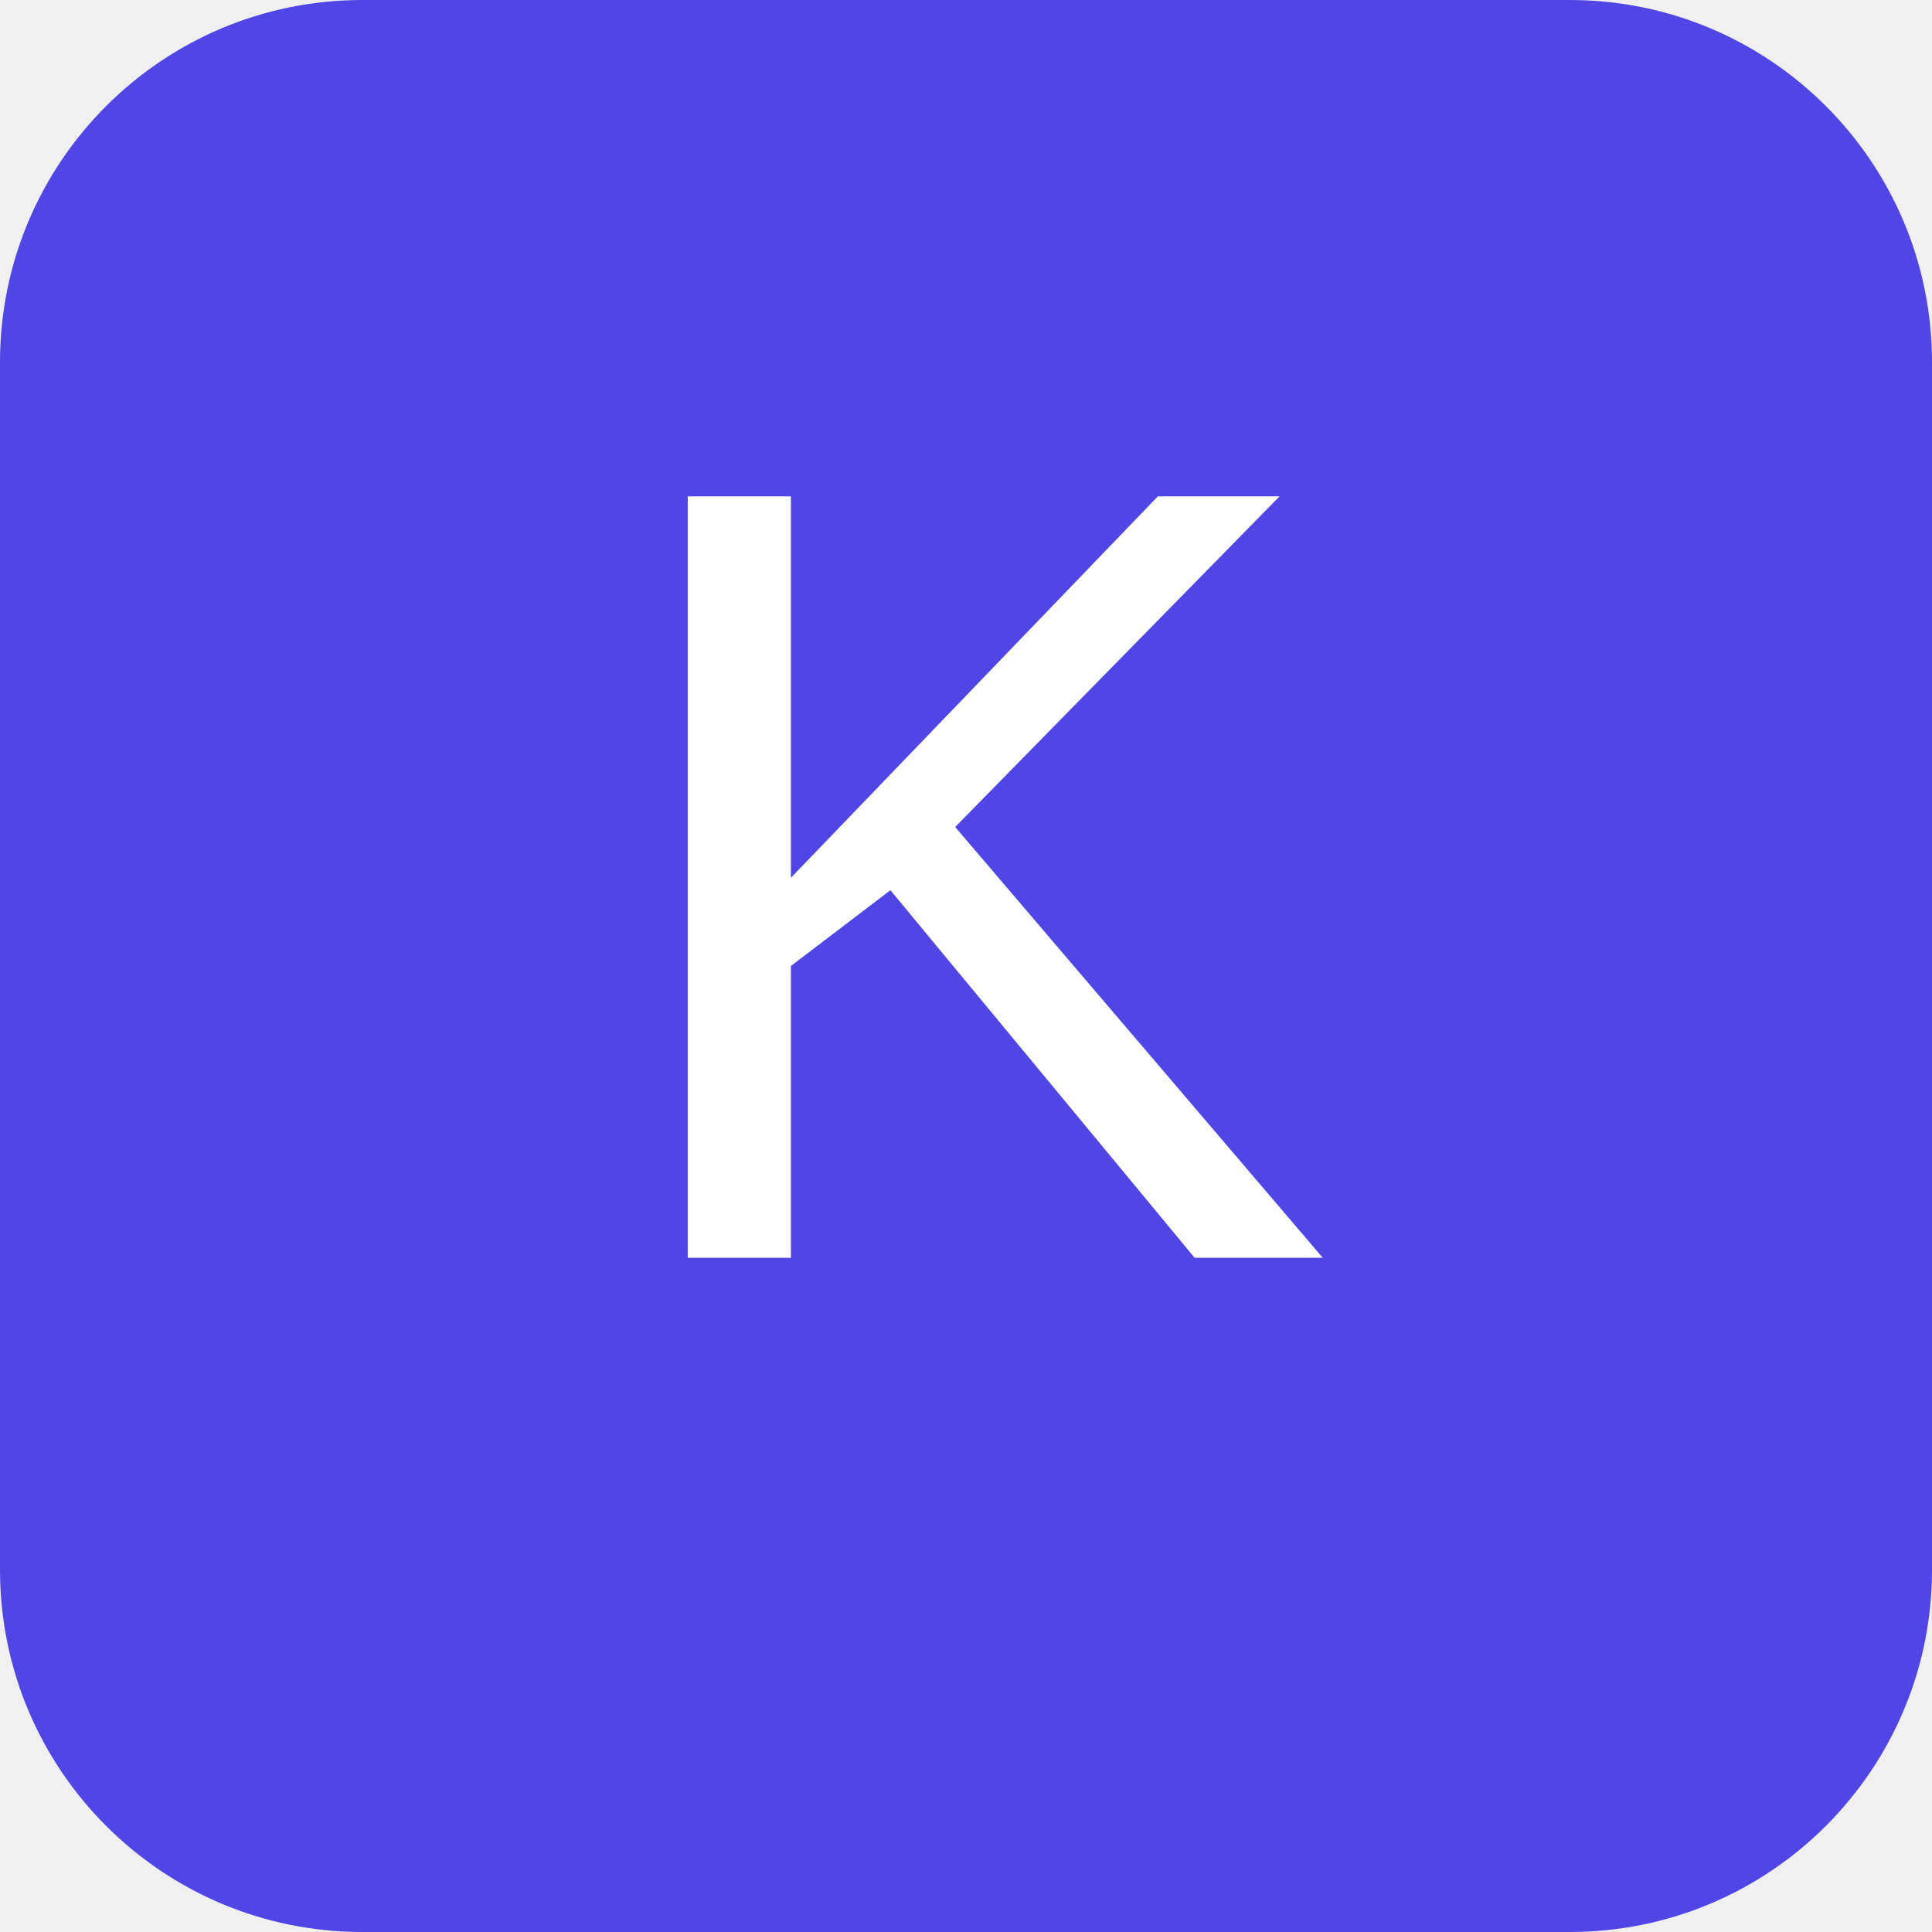
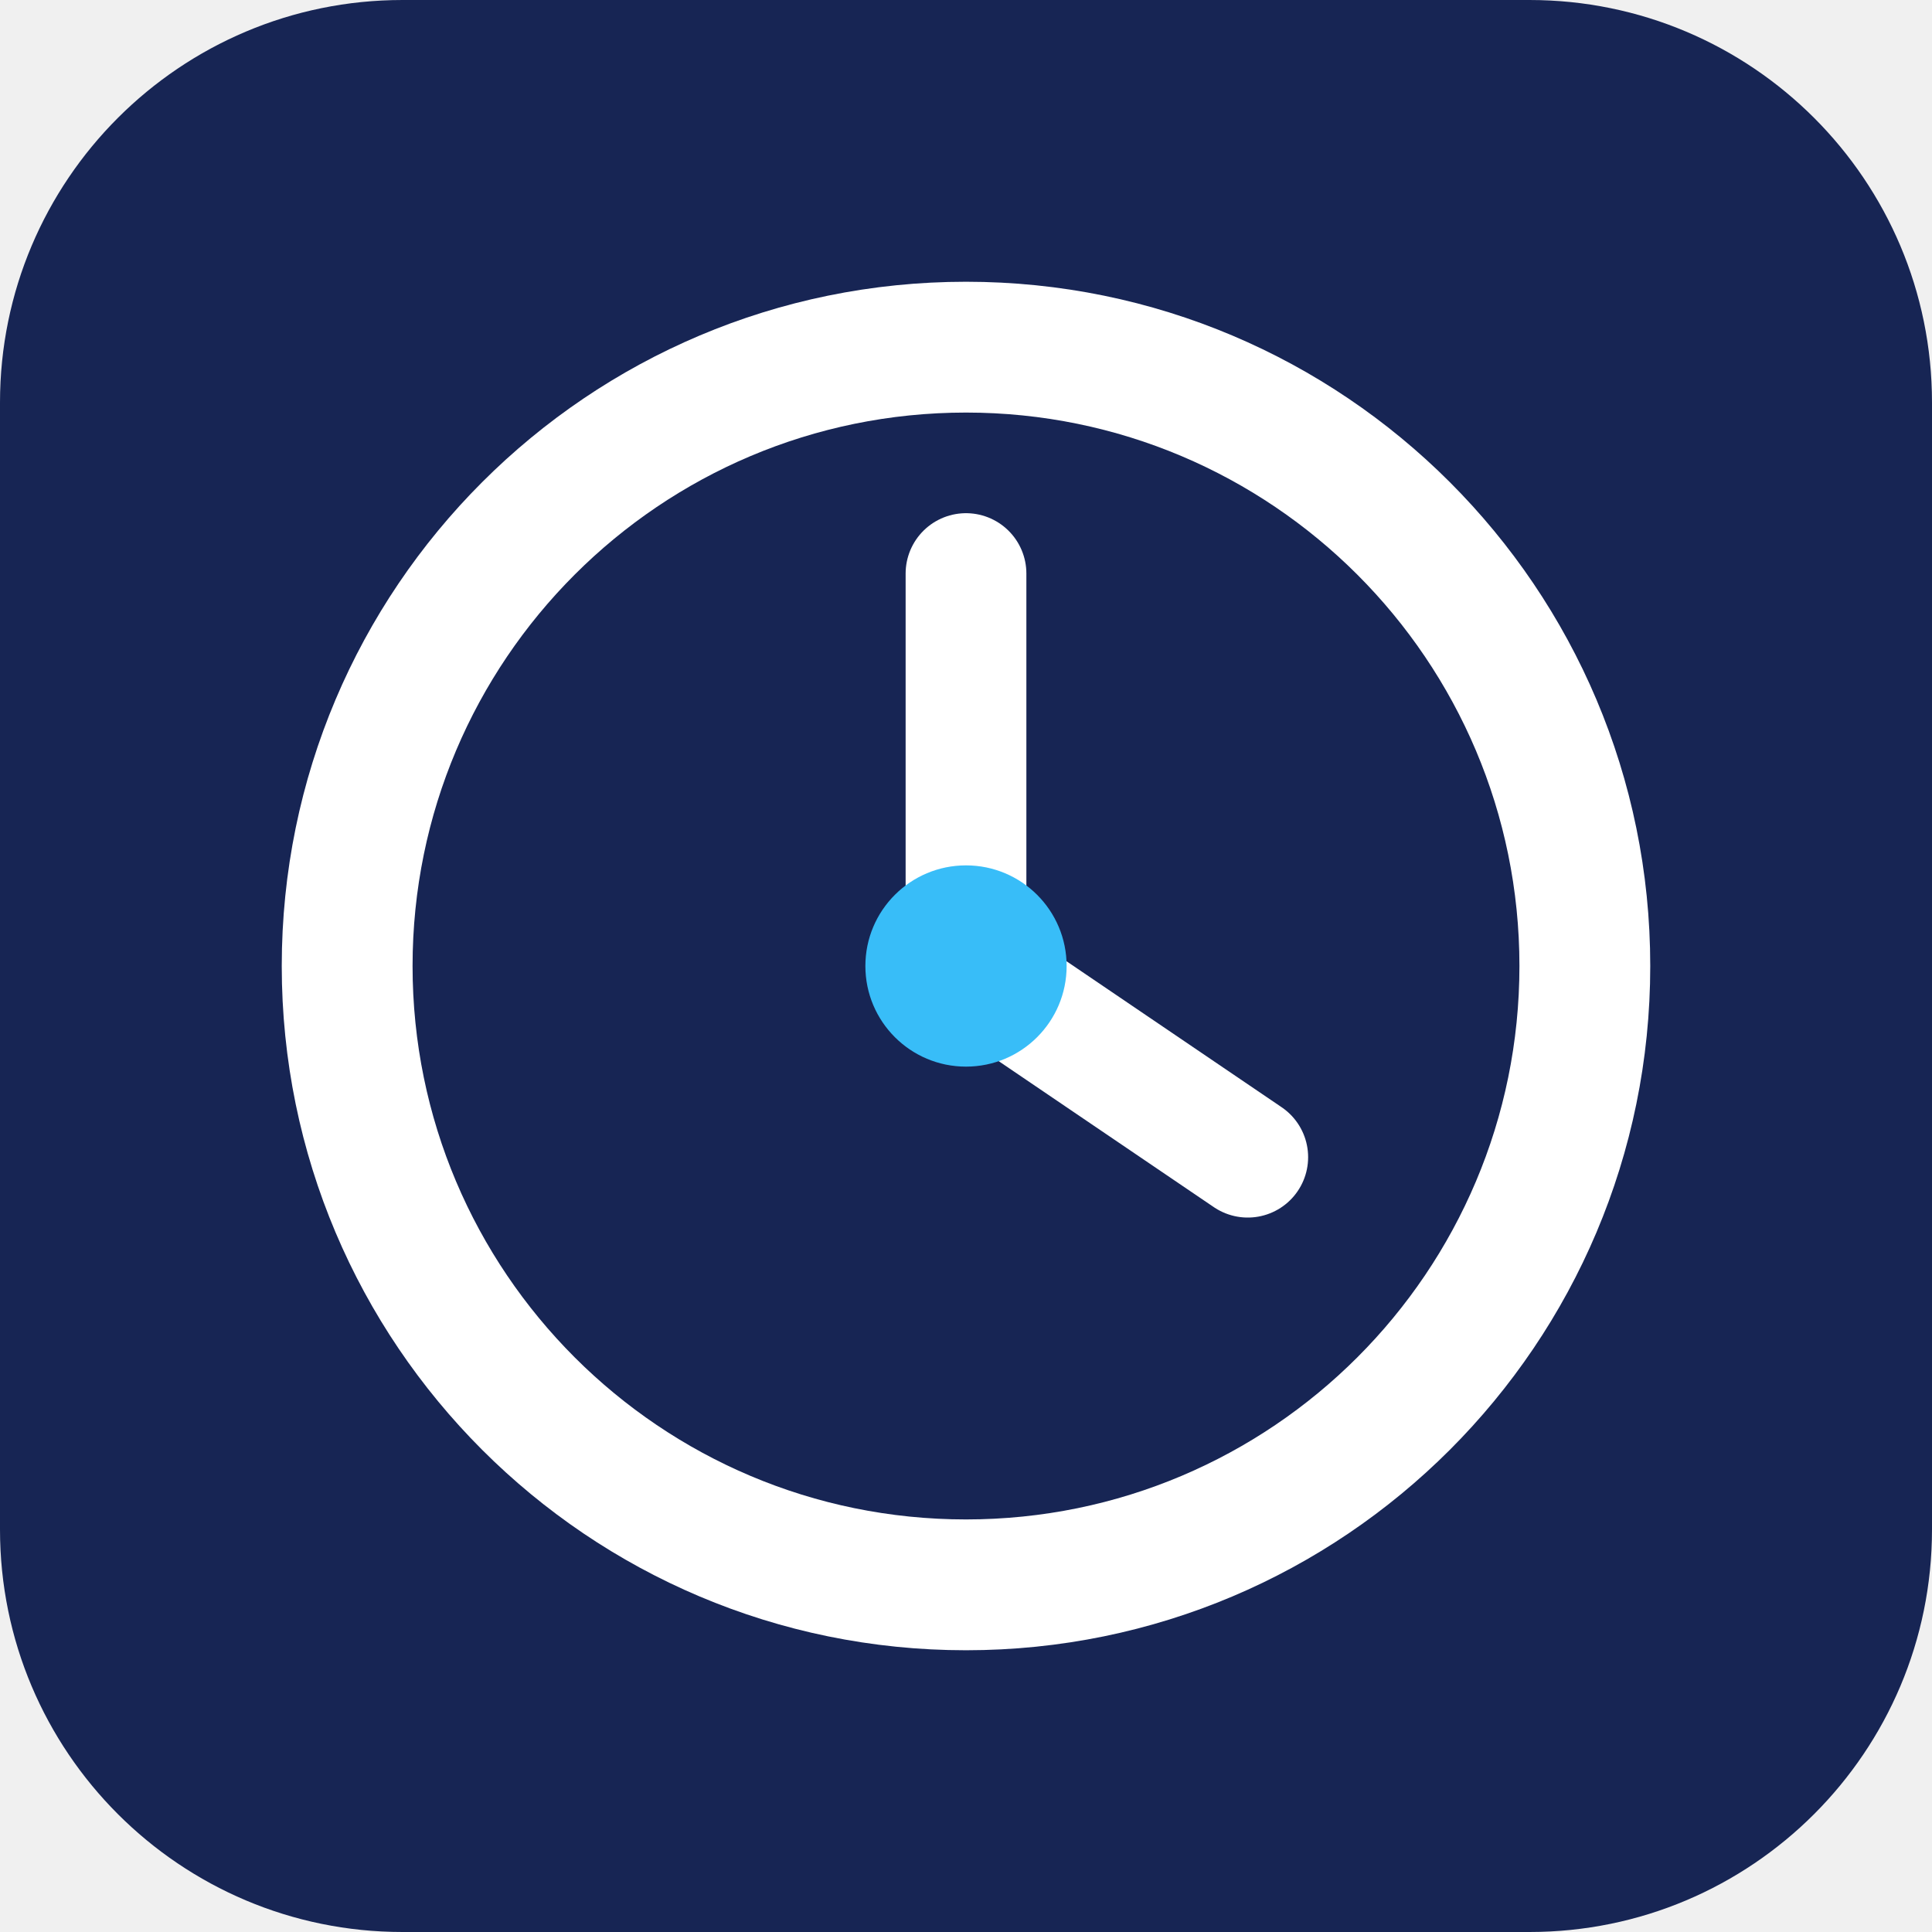
- <svg xmlns="http://www.w3.org/2000/svg" viewBox="0 0 192 192">
-   <rect width="192" height="192" rx="36" fill="#4f46e5" />
-   <text x="96" y="125" font-size="110" text-anchor="middle" fill="white" font-family="Arial">K</text>
+ <svg xmlns="http://www.w3.org/2000/svg" viewBox="0 0 192 192" role="img" aria-label="Break Tracker clock logo">
+   <rect width="192" height="192" rx="40" fill="#172554" />
+   <circle cx="96" cy="96" r="68" fill="#ffffff" />
+   <circle cx="96" cy="96" r="55" fill="#172554" />
+   <path d="M96 57v39l28 19" fill="none" stroke="#ffffff" stroke-width="12" stroke-linecap="round" stroke-linejoin="round" />
+   <circle cx="96" cy="96" r="10" fill="#38bdf8" />
</svg>
